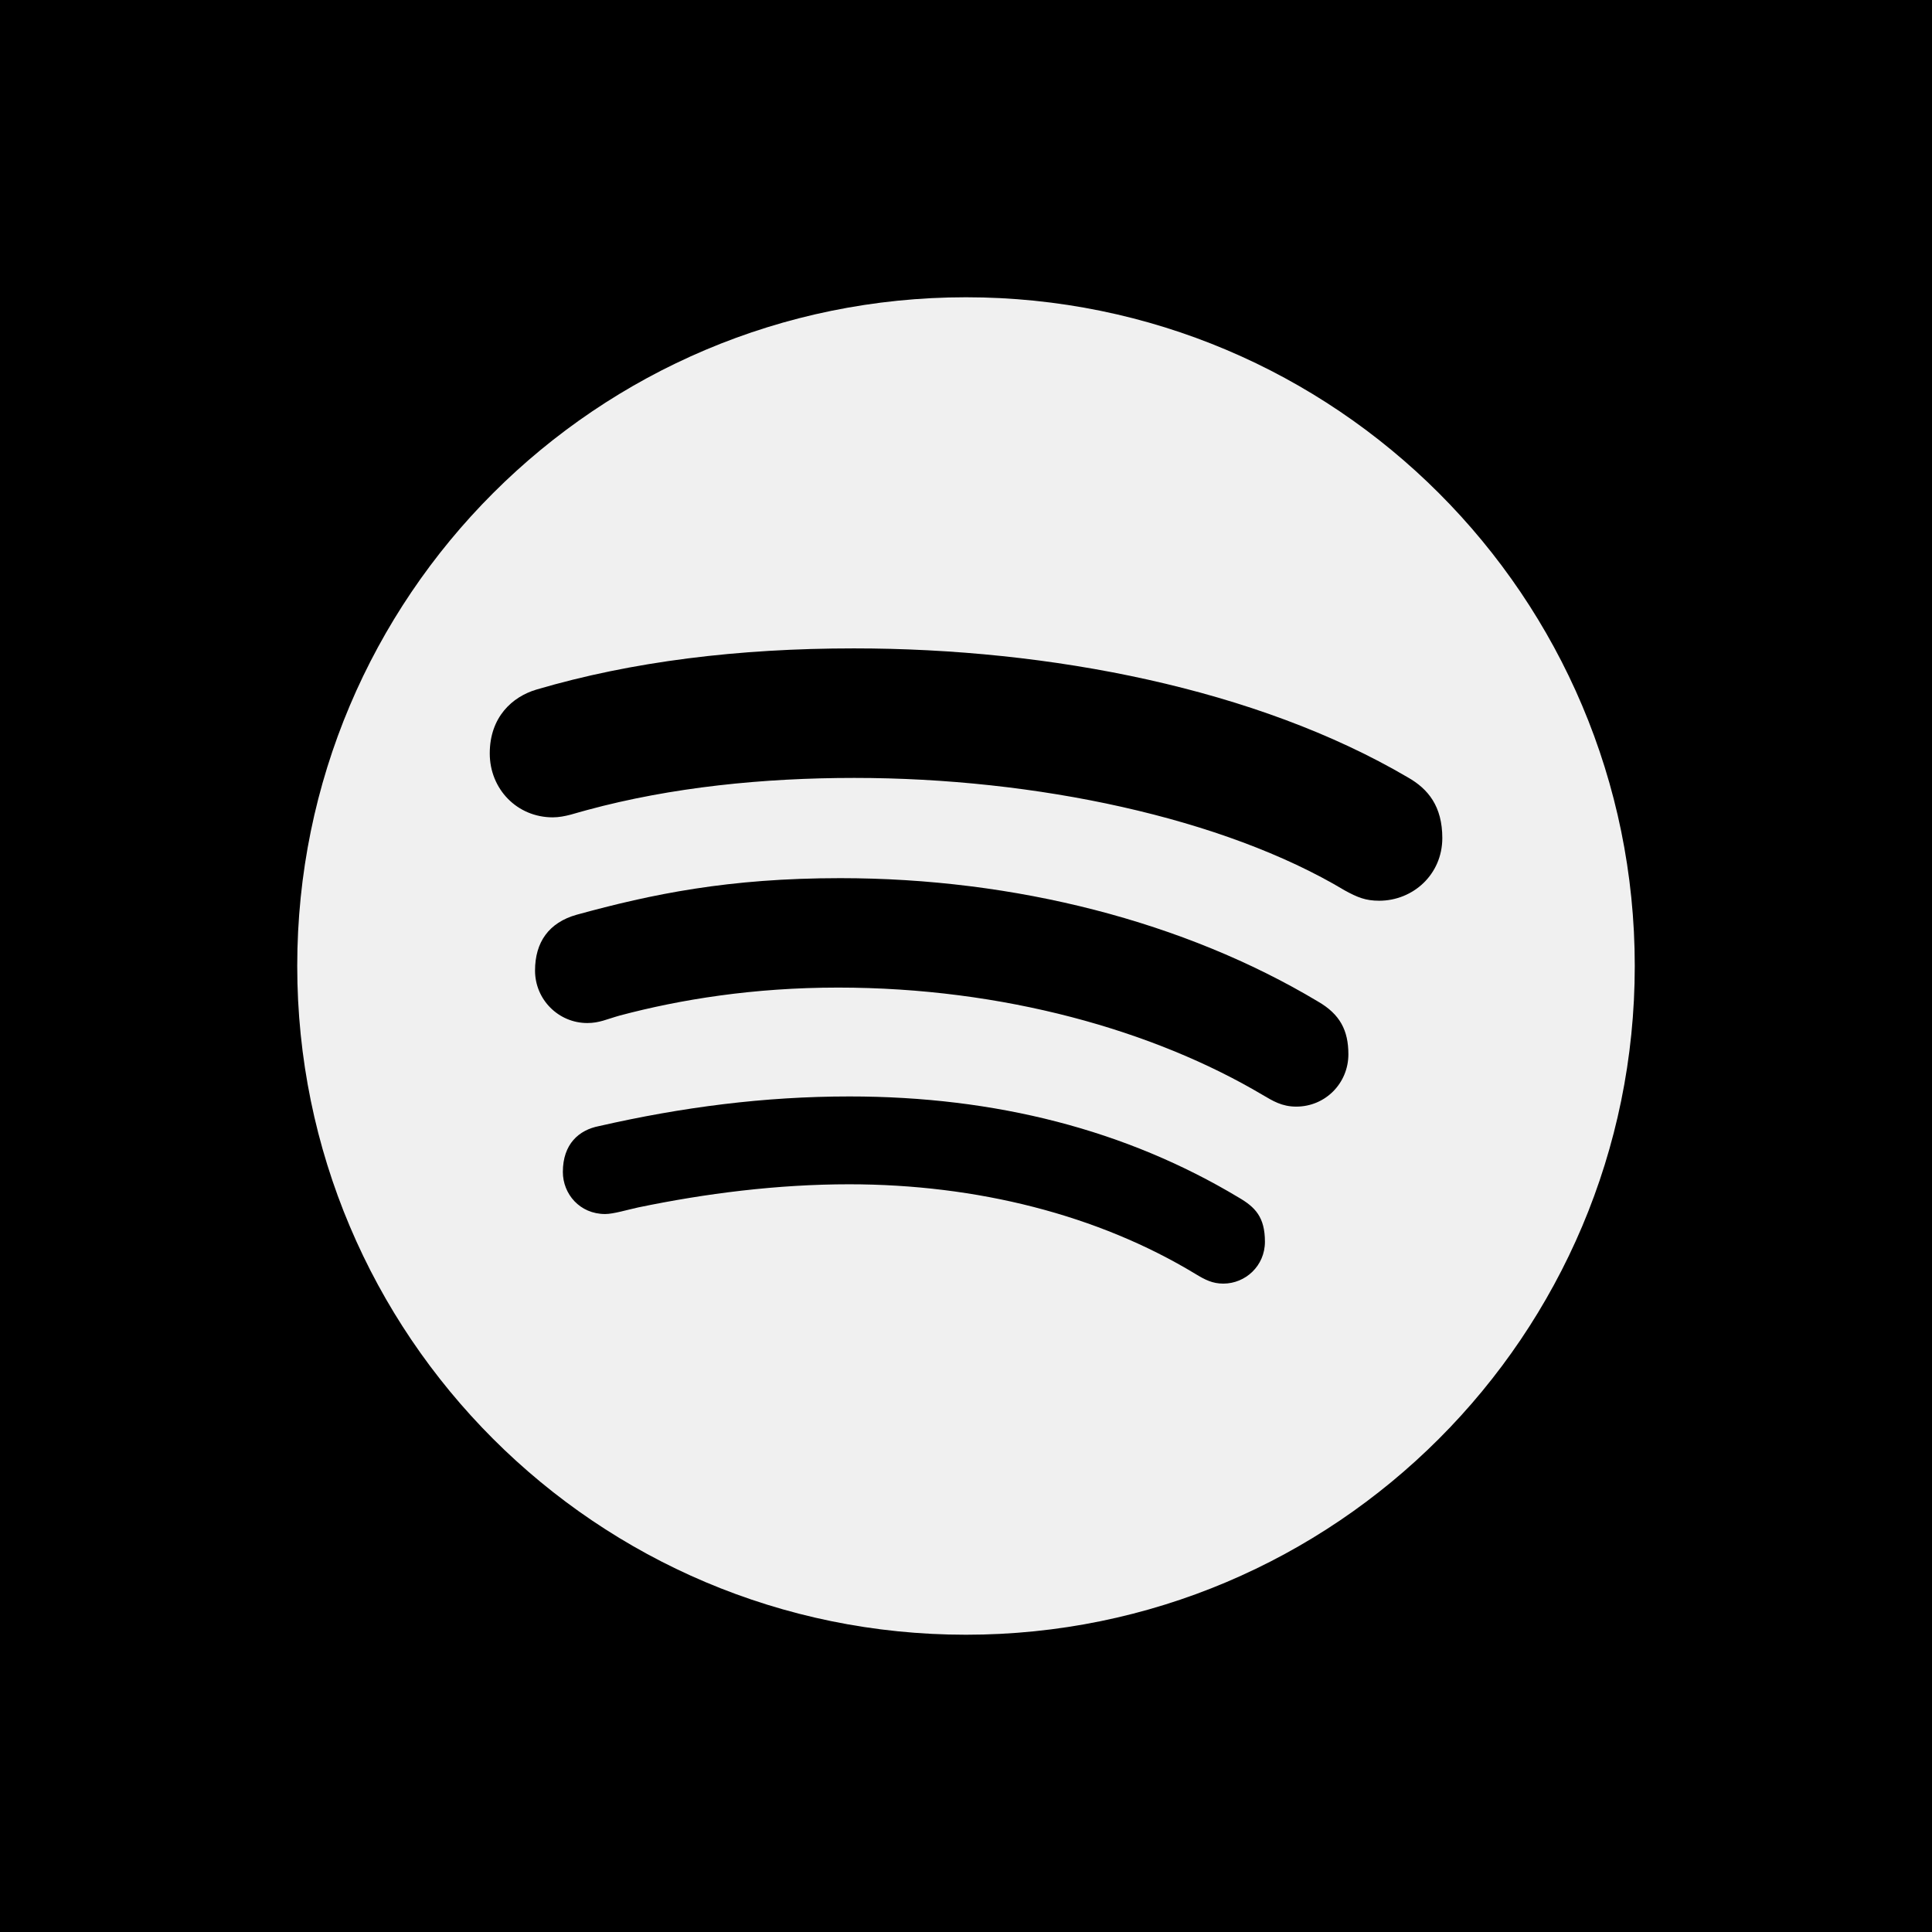
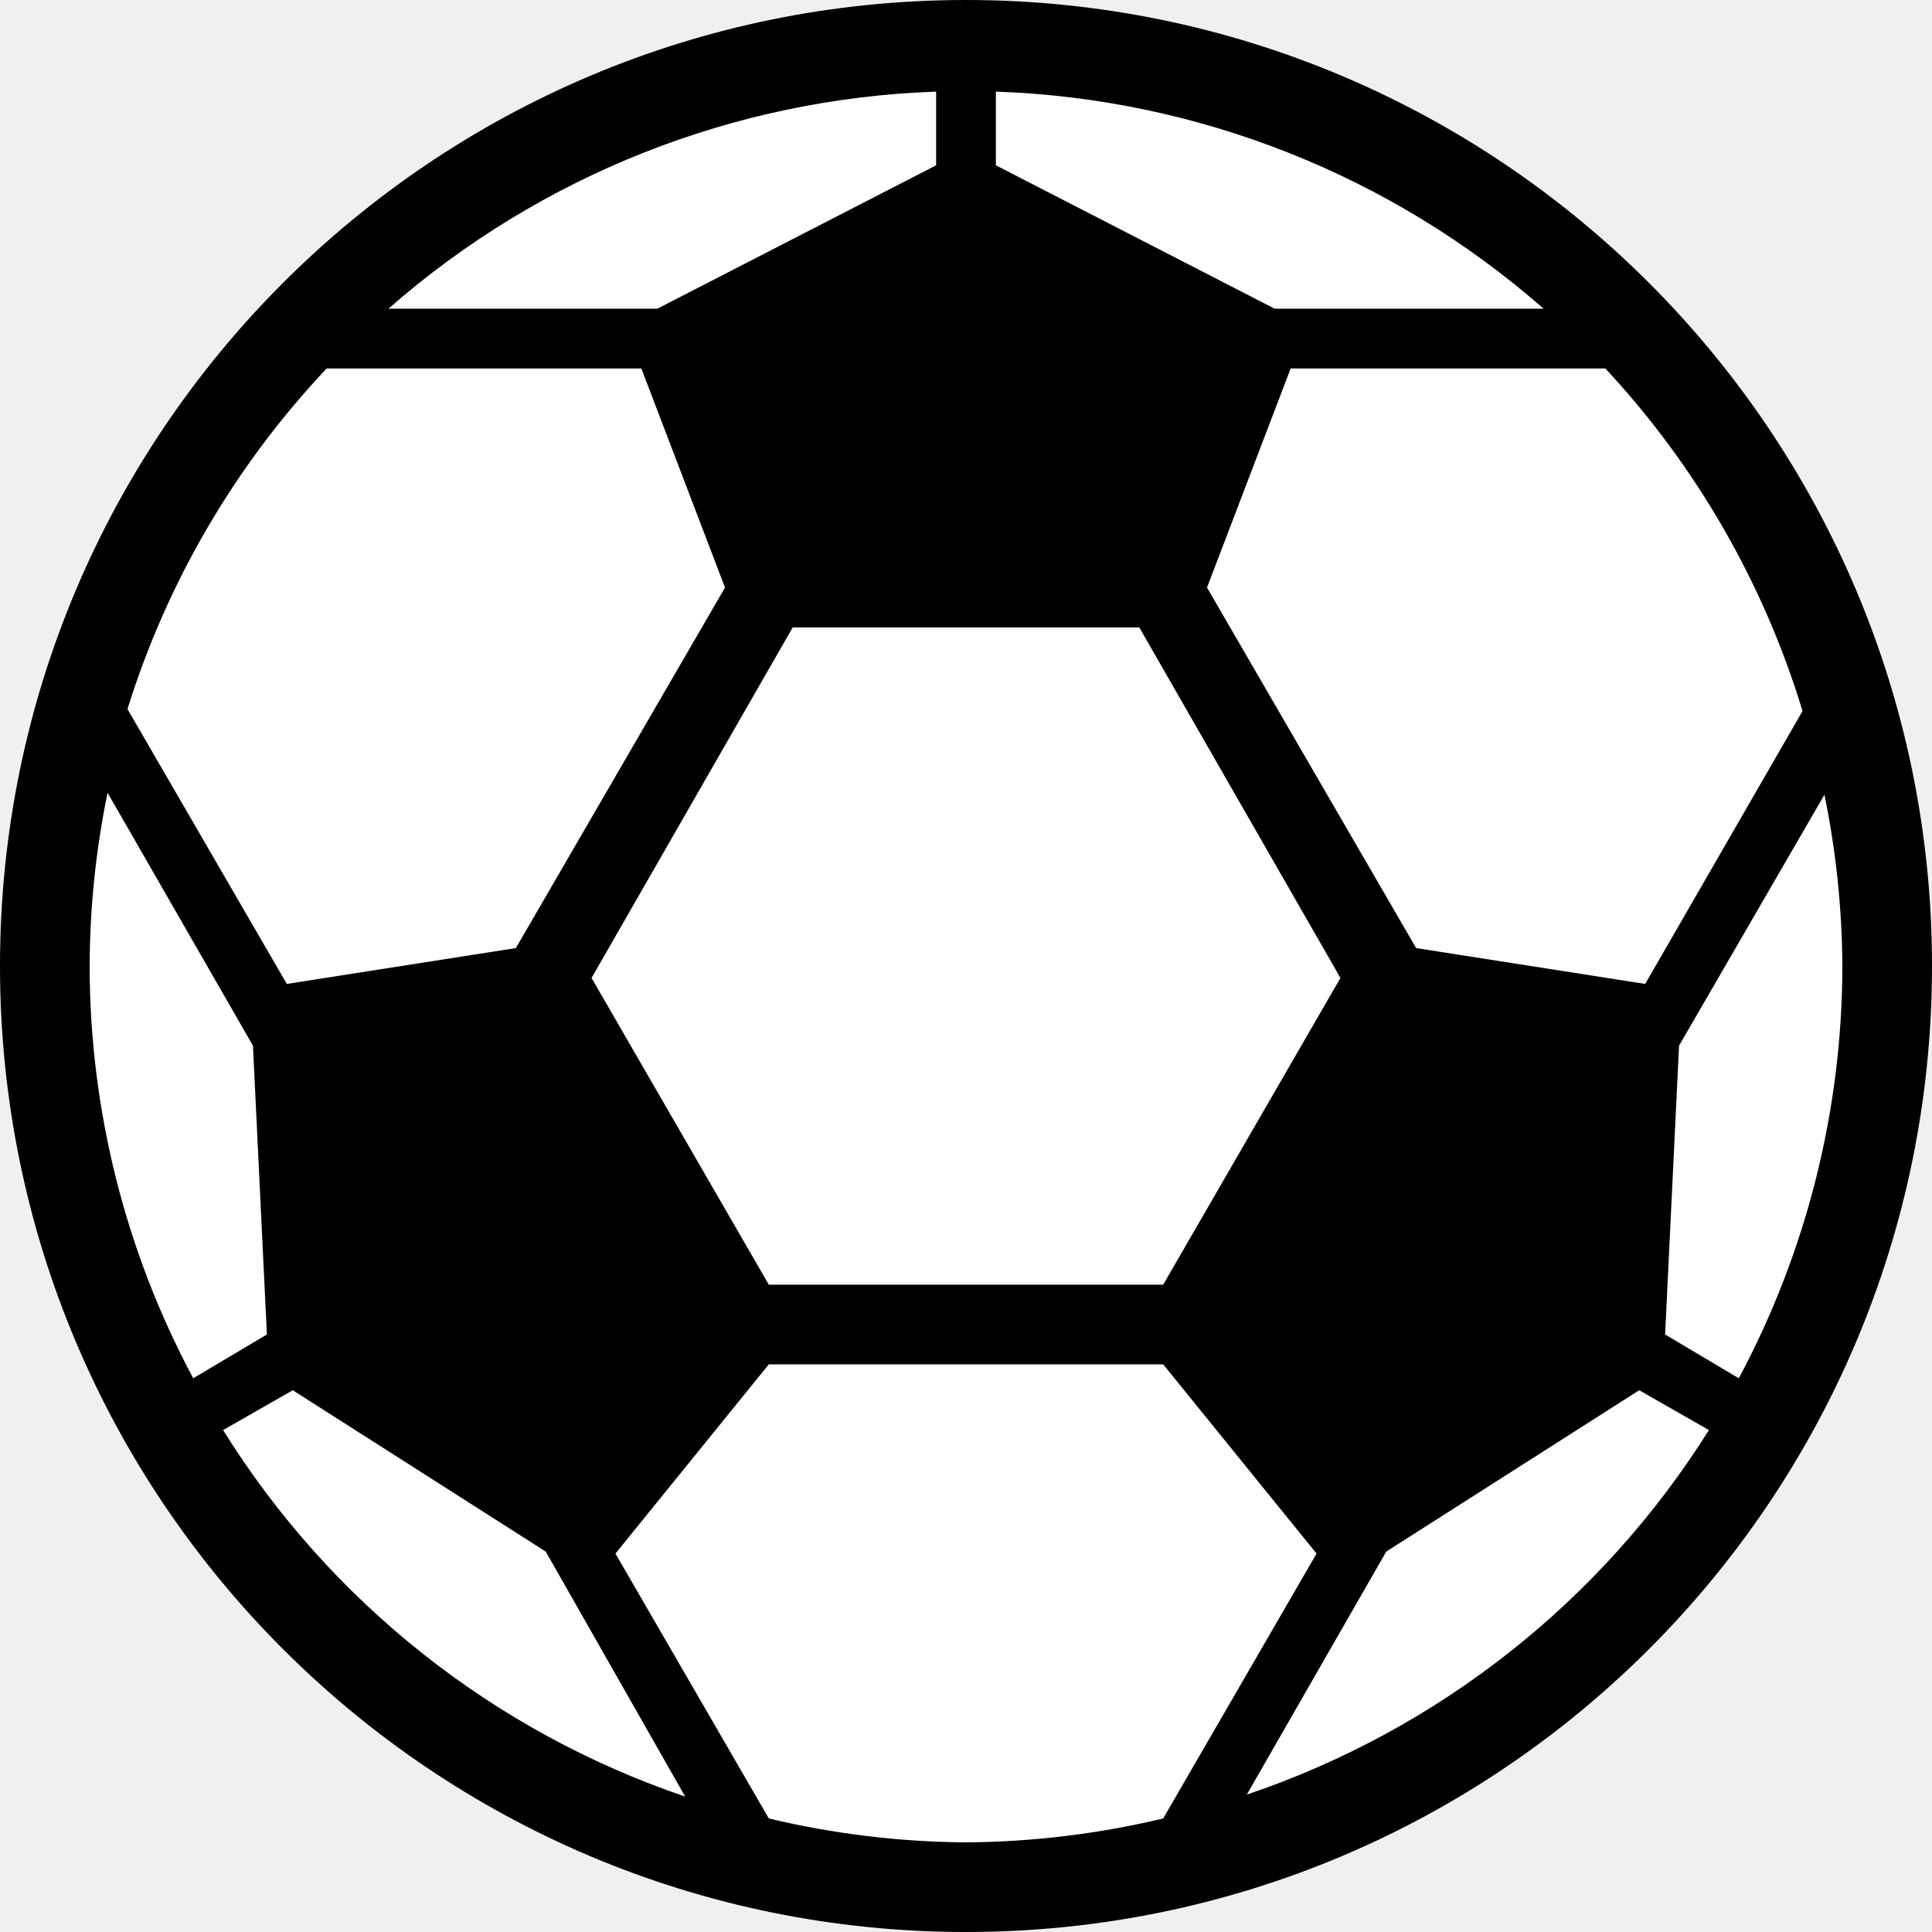
- <svg xmlns="http://www.w3.org/2000/svg" version="1.1" id="Layer_1" x="0px" y="0px" viewBox="0 0 455 455" style="enable-background:new 0 0 455 455;" xml:space="preserve">
-   <g>
-     <path style="fill-rule:evenodd;clip-rule:evenodd;" d="M291.66,281.989c-26.425-15.854-57.133-23.767-91.591-23.767   c-20.121,0-39.494,2.534-58.958,6.973c-4.755,0.908-8.554,4.207-8.554,10.819c0,5.159,3.97,9.898,9.958,9.898   c1.941,0,5.175-0.985,7.757-1.549c15.87-3.298,32.833-5.456,49.688-5.456c30.192,0,58.662,7.257,81.489,21.062   c2.378,1.453,4.111,2.33,6.66,2.33c5.175,0,9.79-4.159,9.79-9.851C297.9,286.616,295.598,284.271,291.66,281.989z" />
-     <path style="fill-rule:evenodd;clip-rule:evenodd;" d="M310.36,235.847c-31.348-18.76-71.234-29.035-112.465-29.035   c-26.313,0-44.389,3.755-62.1,8.618c-6.536,1.845-9.79,6.456-9.79,13.149c0,6.832,5.536,12.352,12.304,12.352   c2.862,0,4.583-0.909,7.661-1.769c14.245-3.783,31.46-6.58,51.409-6.58c38.869,0,74.376,10.099,100.005,25.296   c2.33,1.361,4.471,2.738,7.893,2.738c6.849,0,12.276-5.503,12.276-12.32C317.552,242.696,315.611,238.865,310.36,235.847z" />
-     <path style="fill-rule:evenodd;clip-rule:evenodd;" d="M0,0v455h455V0H0z M227.494,384.992C140.514,384.992,70,314.478,70,227.498   c0-86.992,70.514-157.49,157.494-157.49C314.47,70.008,385,140.506,385,227.498C385,314.478,314.47,384.992,227.494,384.992z" />
-     <path style="fill-rule:evenodd;clip-rule:evenodd;" d="M331.561,183.081c-35.539-20.873-84.211-30.38-130.444-30.38   c-27.254,0-52.302,3.078-74.769,9.694c-5.708,1.689-11.007,6.488-11.007,15.038c0,8.413,6.444,15.058,14.838,15.058   c2.91,0,5.784-1.157,8.085-1.721c19.873-5.391,41.559-7.565,62.913-7.565c42.78,0,87.012,9.41,115.531,26.501   c3.002,1.641,4.907,2.422,8.097,2.422c7.957,0,14.854-6.16,14.87-14.742C339.675,189.882,336.344,185.799,331.561,183.081z" />
-   </g>
-   <g>
- </g>
-   <g>
- </g>
-   <g>
- </g>
-   <g>
- </g>
-   <g>
- </g>
-   <g>
- </g>
-   <g>
- </g>
-   <g>
- </g>
-   <g>
- </g>
-   <g>
- </g>
-   <g>
- </g>
-   <g>
- </g>
-   <g>
- </g>
-   <g>
- </g>
-   <g>
- </g>
+ <svg xmlns="http://www.w3.org/2000/svg" width="194" height="194" version="1.1">
+   <circle fill="#000000" cx="97" cy="97" r="97" />
+   <path fill="#ffffff" d="m 94,9.2 a 88,88 0 0 0 -55,21.8 l 27,0 28,-14.4 0,-7.4 z m 6,0 0,7.4 28,14.4 27,0 a 88,88 0 0 0 -55,-21.8 z m -67.2,27.8 a 88,88 0 0 0 -20,34.2 l 16,27.6 23,-3.6 21,-36.2 -8.4,-22 -31.6,0 z m 96.8,0 -8.4,22 21,36.2 23,3.6 15.8,-27.4 a 88,88 0 0 0 -19.8,-34.4 l -31.6,0 z m -50,26 -20.2,35.2 17.8,30.8 39.6,0 17.8,-30.8 -20.2,-35.2 -34.8,0 z m -68.8,16.6 a 88,88 0 0 0 -1.8,17.4 88,88 0 0 0 10.4,41.4 l 7.4,-4.4 -1.4,-29 -14.6,-25.4 z m 172.4,0.2 -14.6,25.2 -1.4,29 7.4,4.4 a 88,88 0 0 0 10.4,-41.4 88,88 0 0 0 -1.8,-17.2 z m -106,57.2 -15.4,19 L 77.2,182.6 a 88,88 0 0 0 19.8,2.4 88,88 0 0 0 19.8,-2.4 l 15.4,-26.6 -15.4,-19 -39.6,0 z m -47.8,2.6 -7,4 A 88,88 0 0 0 68.8,180.4 l -14,-24.6 -25.4,-16.2 z m 135.2,0 -25.4,16.2 -14,24.4 a 88,88 0 0 0 46.4,-36.6 l -7,-4 z" />
</svg>
